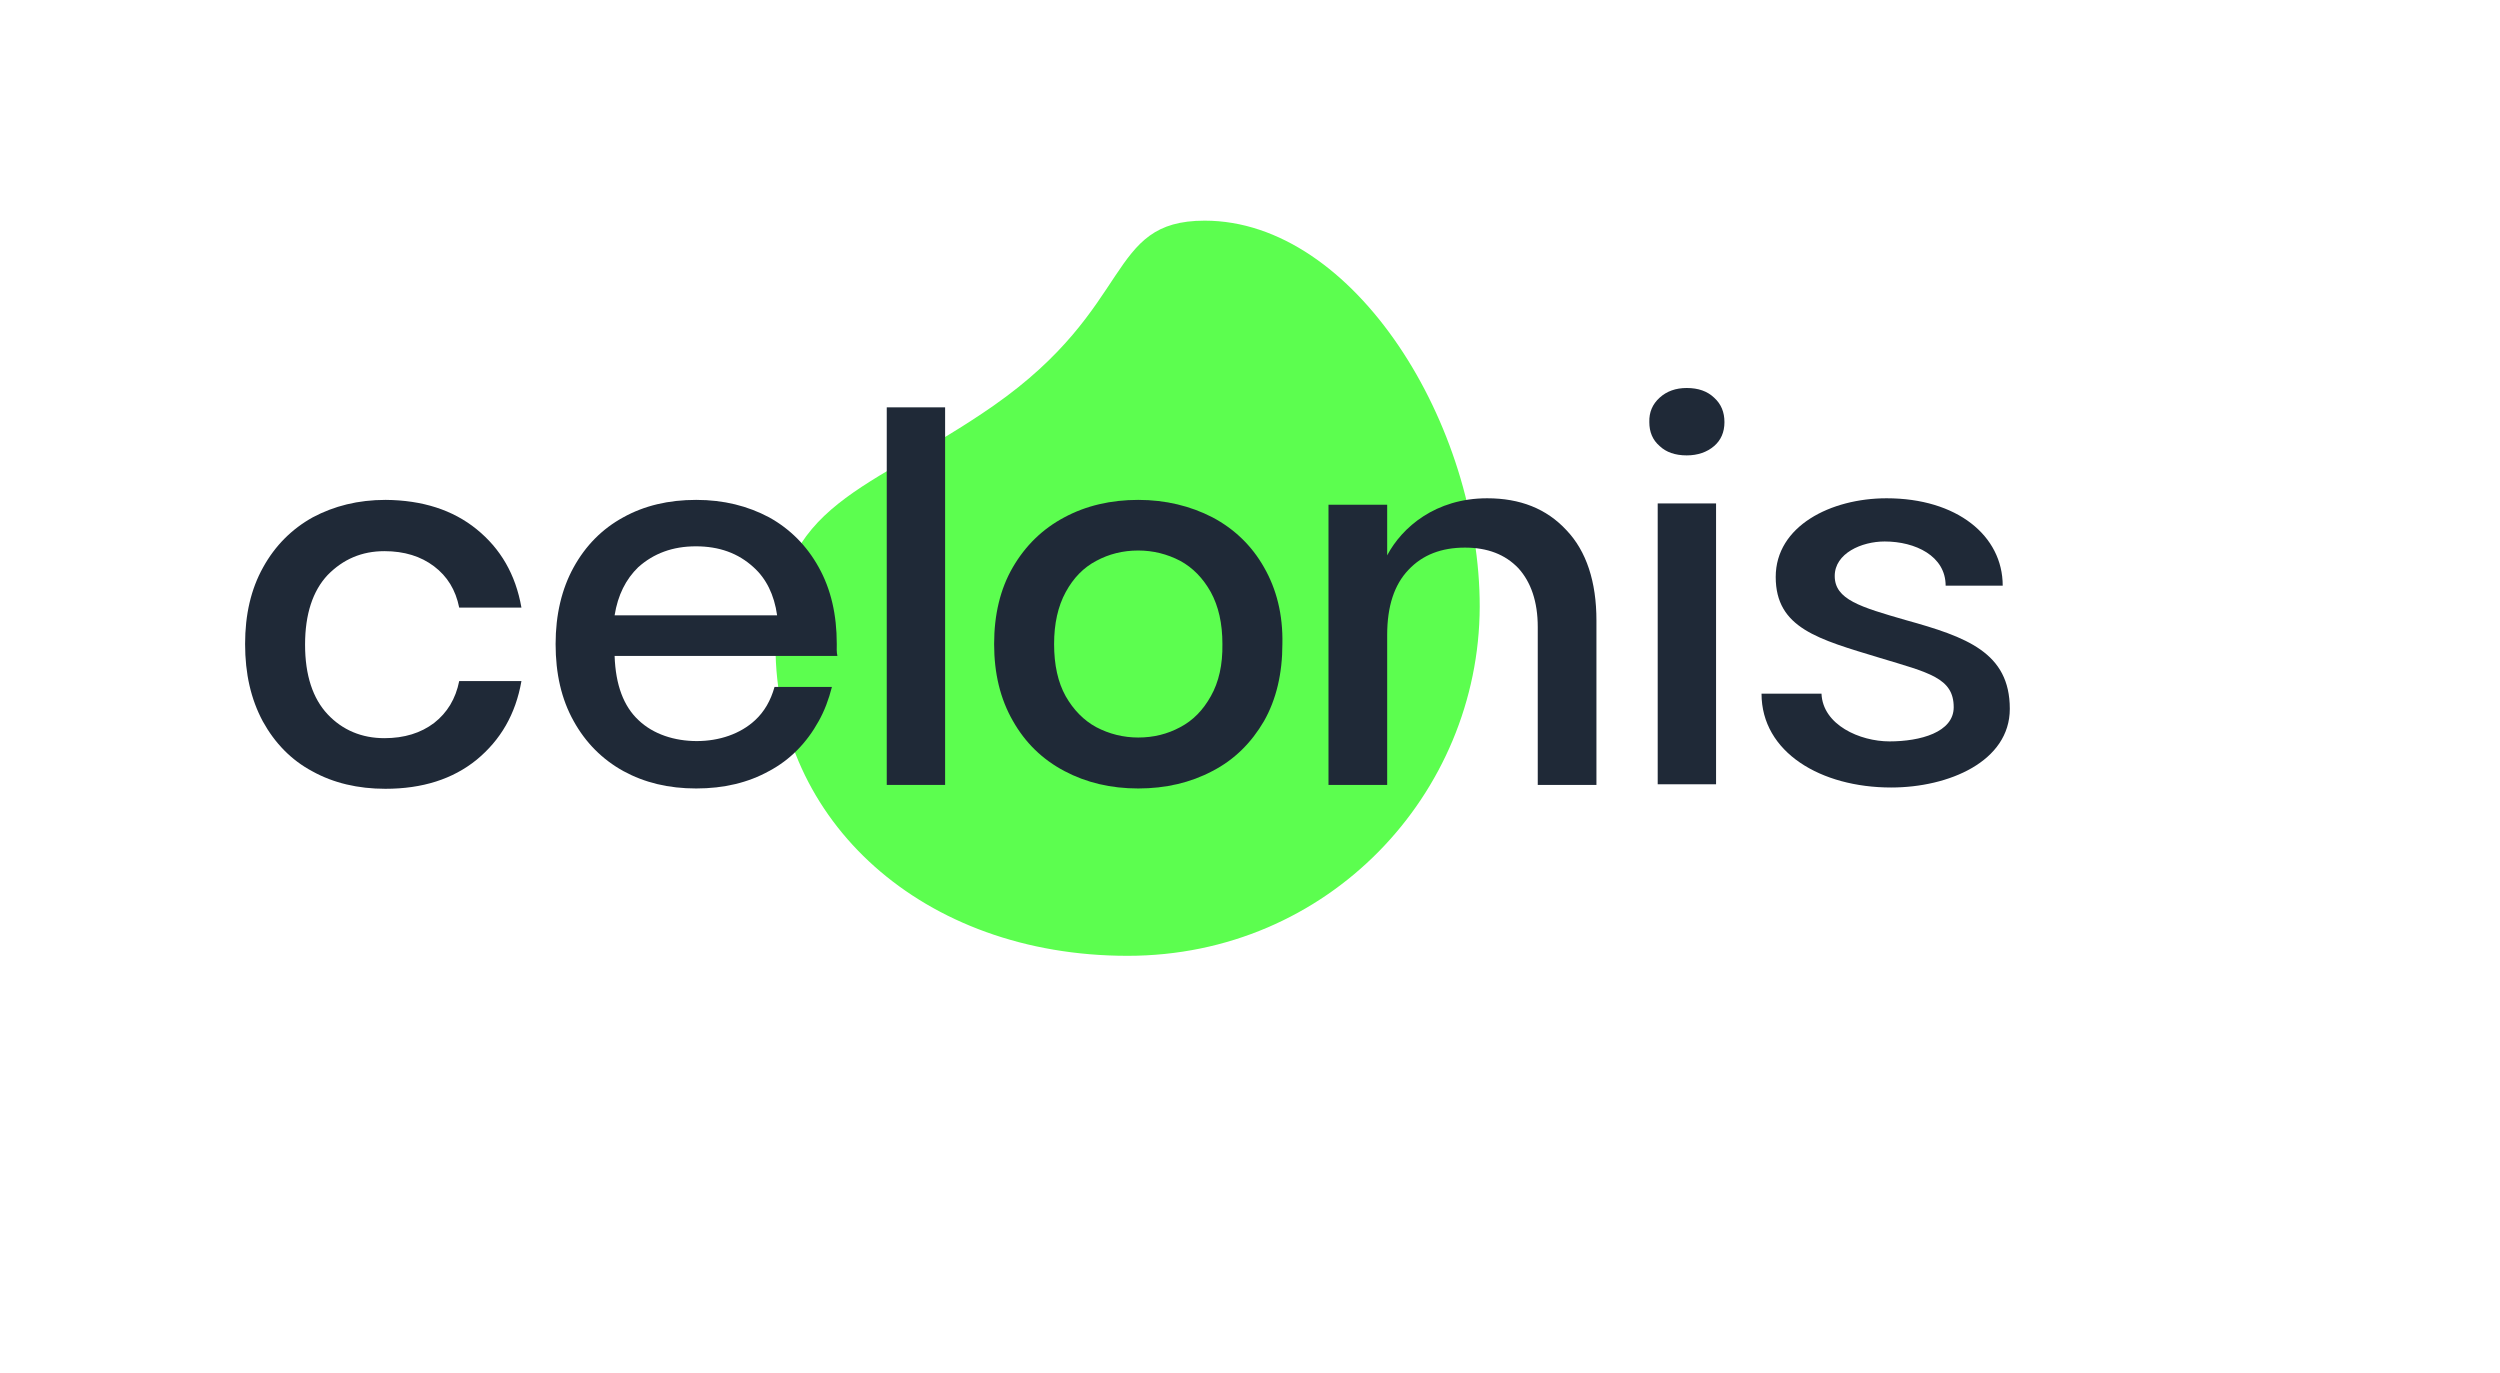
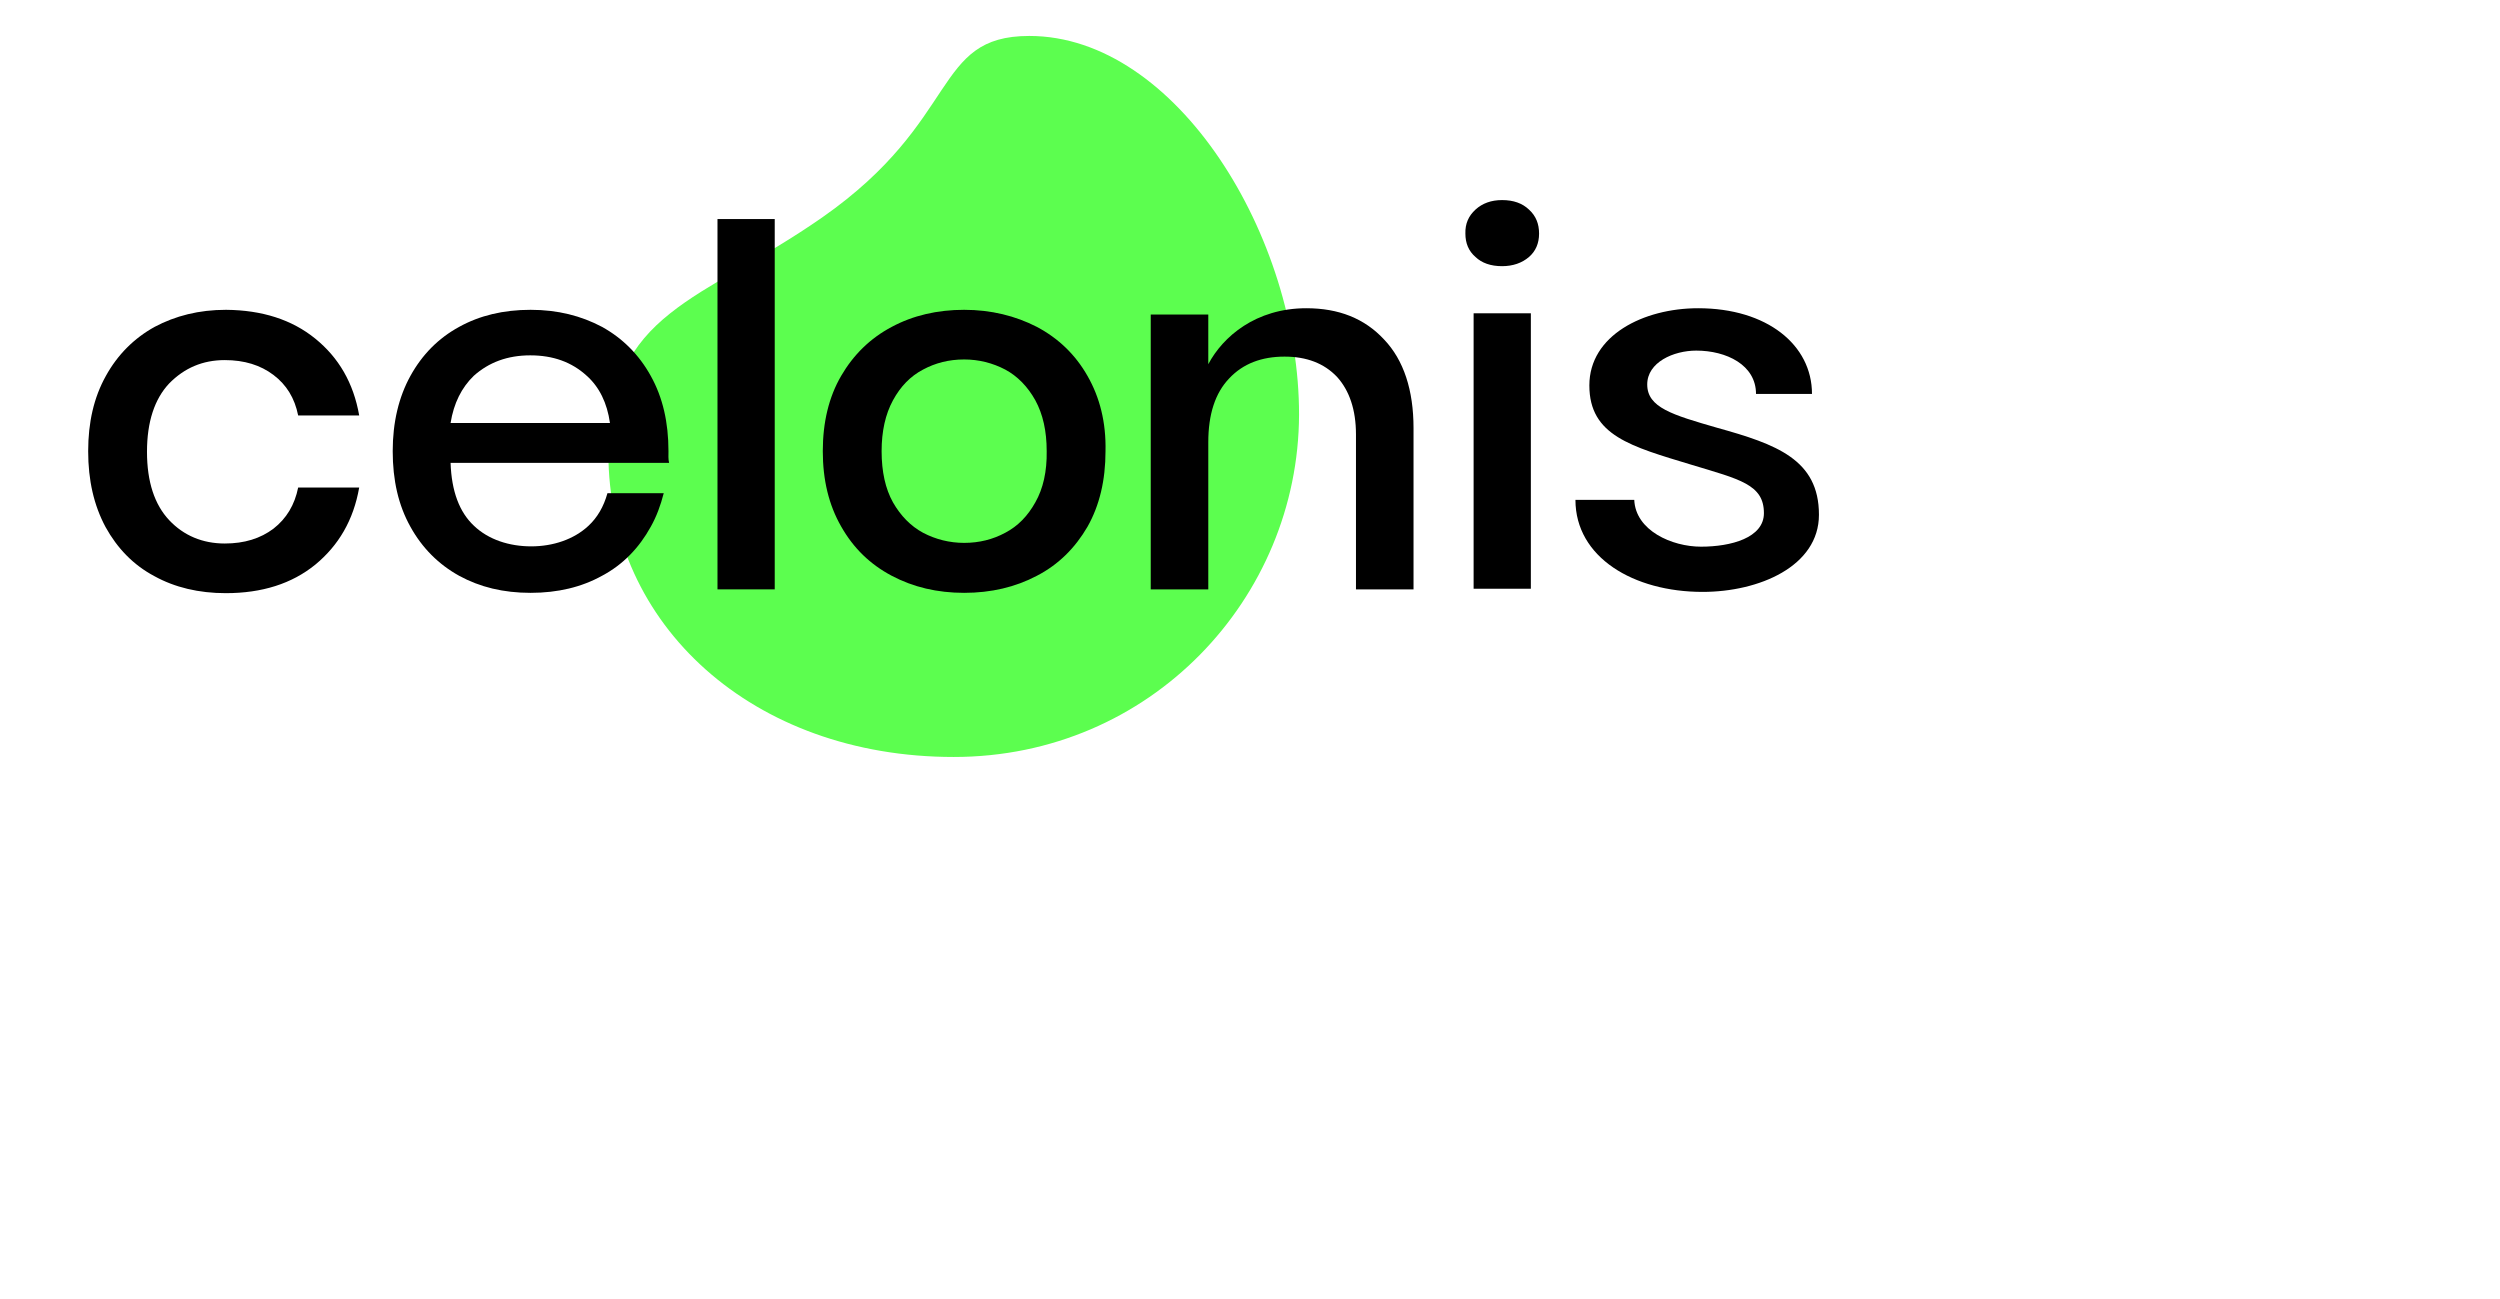
- <svg xmlns="http://www.w3.org/2000/svg" clip-rule="evenodd" fill-rule="evenodd" stroke-linejoin="round" stroke-miterlimit="2" viewBox="50 80 510 280" preserveAspectRatio="xMidYMid meet">
-   <g transform="matrix(.657775 0 0 .657775 16.66 2.53609)" fill="#1f2937">
+ <svg xmlns="http://www.w3.org/2000/svg" viewBox="0 0 520 270" clip-rule="evenodd" fill-rule="evenodd" stroke-linejoin="round" stroke-miterlimit="2">
+   <g transform="matrix(.657775 0 0 .657775 -65 -115)">
    <path d="m424.3 186.2c46.6 0 85.4 63.6 85.3 119.8-.2 58-46.9 108.2-109.2 108.2-63.6 0-109.2-41.8-109.2-96 0-45.1 29.3-47.9 67.6-74.6 44.1-30.8 34.7-57.4 65.5-57.4z" fill="#5cfe4f" fill-rule="nonzero" />
    <path d="m198.5 281.9c7.4 6 12.1 14 13.9 24.3h-19.3c-1.1-5.5-3.7-9.7-7.8-12.8s-9.2-4.7-15.4-4.7c-7 0-12.8 2.5-17.6 7.4-4.6 4.9-7 12.1-7 21.6s2.4 16.7 7 21.6 10.6 7.4 17.6 7.4c6.2 0 11.3-1.6 15.4-4.7 4.1-3.2 6.7-7.5 7.8-13h19.3c-1.8 10.3-6.5 18.3-13.9 24.4-7.4 6-16.8 9-28.3 9-8.5 0-16.1-1.8-22.6-5.4-6.6-3.5-11.7-8.8-15.4-15.5-3.7-6.9-5.5-14.8-5.5-24 0-9.1 1.8-17 5.6-23.8 3.7-6.7 8.9-11.9 15.4-15.5 6.6-3.5 14-5.4 22.6-5.4 11.4.1 20.8 3.1 28.2 9.1z" fill-rule="nonzero" />
    <path d="m325.7 244.1h18.1v117.1h-18.1z" />
    <path d="m442.7 293.7c-3.8-6.7-9.2-11.9-16-15.5-6.8-3.5-14.5-5.4-23-5.4s-16.2 1.8-22.9 5.4c-6.8 3.6-12.1 8.8-16 15.5s-5.8 14.7-5.8 23.8 1.9 17 5.8 23.8c3.9 6.9 9.2 12 16 15.6s14.4 5.4 22.9 5.4 16.2-1.8 23-5.4c6.8-3.5 12.1-8.8 16-15.5 3.8-6.7 5.7-14.7 5.7-23.9.2-9.1-1.8-17-5.7-23.8zm-16.5 40c-2.4 4.3-5.5 7.5-9.5 9.6-3.9 2.1-8.2 3.2-13 3.2-4.6 0-9-1.1-13-3.2-3.9-2.1-7.1-5.4-9.5-9.6-2.4-4.3-3.6-9.7-3.6-16.2 0-6.3 1.2-11.7 3.6-16.1s5.5-7.6 9.5-9.7c3.9-2.1 8.2-3.2 13-3.2 4.6 0 9 1.1 13 3.2 3.9 2.1 7.1 5.4 9.5 9.7 2.4 4.4 3.6 9.7 3.6 16.1.1 6.4-1.1 11.8-3.6 16.2z" fill-rule="nonzero" />
    <path d="m565.4 241.1c2.2-2 5-3 8.4-3 3.6 0 6.4 1 8.5 3 2.2 2 3.2 4.5 3.2 7.6s-1.1 5.6-3.2 7.4c-2.2 1.9-5.1 2.9-8.5 2.9-3.6 0-6.4-1-8.4-2.9-2.2-1.9-3.2-4.4-3.2-7.4-.1-3.1 1-5.6 3.2-7.6z" fill-rule="nonzero" />
    <path d="m564.8 273.9h18.1v87.1h-18.1z" />
    <g fill-rule="nonzero">
      <path d="m310.2 317.5c0-9.1-1.8-17-5.6-23.8-3.7-6.7-8.9-11.9-15.4-15.5-6.6-3.5-14-5.4-22.6-5.4s-16.1 1.8-22.6 5.4c-6.6 3.6-11.7 8.8-15.4 15.5s-5.6 14.7-5.6 23.8c0 9.2 1.8 17.1 5.6 23.9 3.7 6.7 8.9 11.9 15.4 15.5 6.6 3.6 14 5.4 22.6 5.4s16.1-1.8 22.6-5.4c6.6-3.5 11.7-8.8 15.4-15.5 1.8-3.2 3.1-6.7 4.1-10.6h-17.8c-1.2 4.3-3.2 7.7-6 10.3-4.6 4.3-11.2 6.5-18.1 6.5s-13.5-2.1-18.1-6.5c-4.6-4.3-7.1-10.9-7.4-19.9h69.1c-.3-1.2-.2-2.5-.2-3.7zm-68.9-8.9c1-6.3 3.5-11.2 7.3-14.9 4.8-4.3 10.7-6.5 17.9-6.5s13.1 2.1 17.9 6.5c3.9 3.5 6.4 8.5 7.3 14.9z" />
      <path d="m536.5 282.2c6.2 6.5 9.3 16 9.3 28v51h-18.2v-49c0-7.8-2.1-13.9-6-18.2-4.1-4.3-9.6-6.4-16.6-6.4-7.2 0-13.1 2.2-17.5 6.9-4.4 4.6-6.6 11.3-6.6 20.2v46.5h-18.2v-86.9h18.2v15.7c4.6-8.7 15-17.7 31-17.7 10.2 0 18.4 3.2 24.6 9.9z" />
      <path d="m671.8 299.4h-17.7c0-9.2-9.4-13.7-18.9-13.7-7.2 0-15.5 3.7-15.5 10.7 0 7.3 7.9 9.6 22.1 13.7 18.7 5.2 32.2 10 32.2 27.5 0 16.3-18.9 24.4-36.8 24.4-21.8 0-40.2-10.9-40.2-29.1h18.6c.4 9.7 11.9 14.8 21.1 14.8 9.5 0 19.9-2.8 19.9-10.6 0-9.1-7.7-10.7-22.9-15.3-19.1-5.8-32.3-9.2-32.3-25.1 0-15.8 17.1-24.4 34.4-24.4 21.8 0 36 11.6 36 27.1z" />
    </g>
  </g>
</svg>
